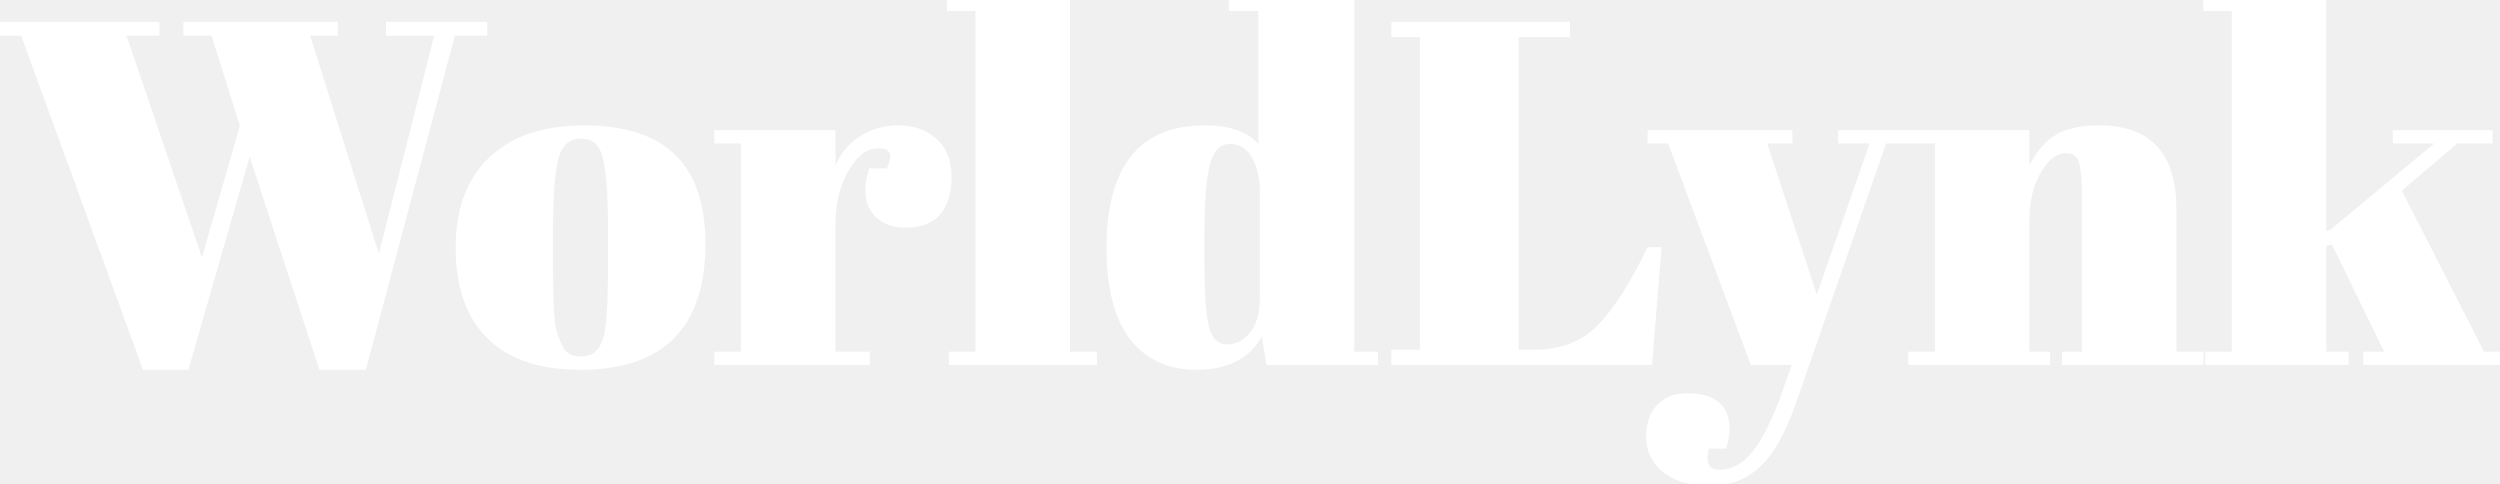
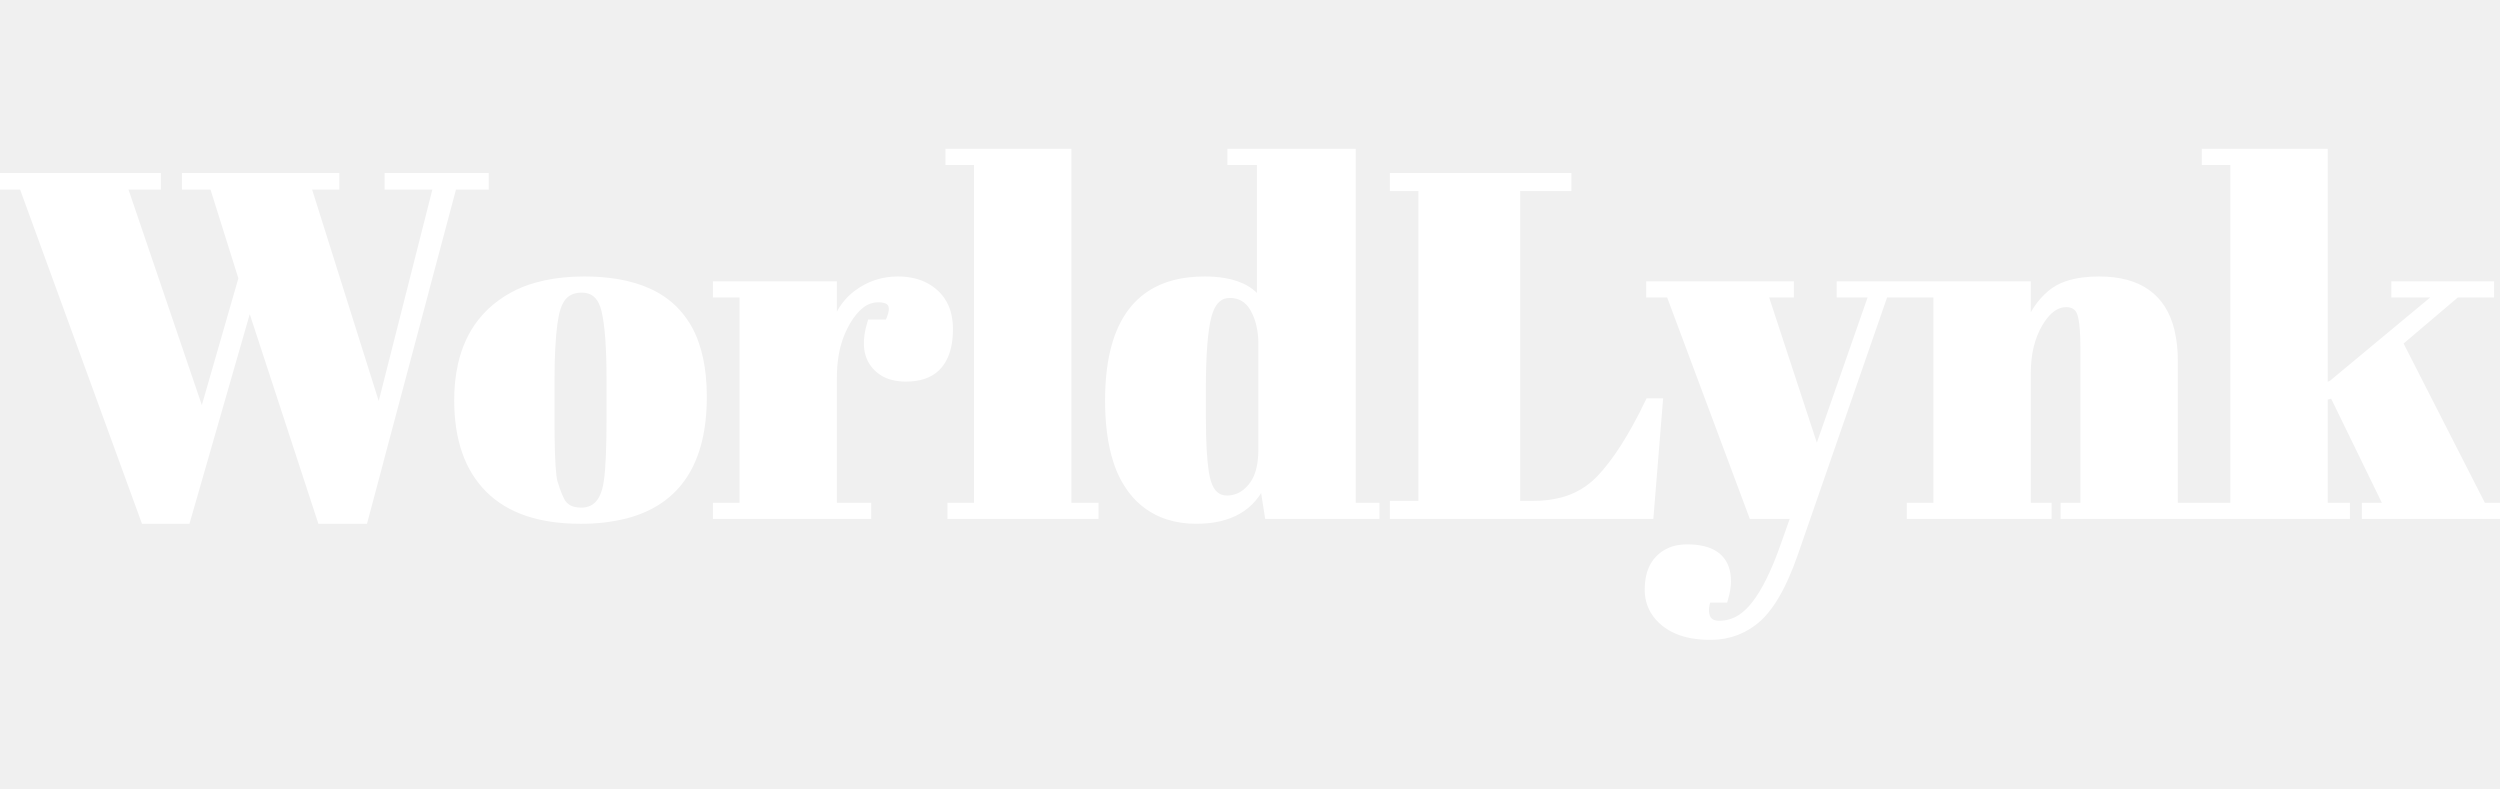
- <svg xmlns="http://www.w3.org/2000/svg" width="517" height="100" viewBox="0 0 517 100">
+ <svg xmlns="http://www.w3.org/2000/svg" width="317" height="100" viewBox="0 0 517 100">
  <g id="svgGroup" stroke-linecap="round" fill-rule="evenodd" font-size="9pt" stroke="#fff" stroke-width="0.25mm" fill="#fff" style="stroke:#fff;stroke-width:0.25mm;fill:white">
    <path d="M 25.5 6.9 L 41.8 54.8 L 50.1 26 L 44.1 6.9 L 38.4 6.9 L 38.4 5 L 69.4 5 L 69.4 6.9 L 63.5 6.9 L 78.4 54.2 L 90.4 6.9 L 80.3 6.9 L 80.3 5 L 100.3 5 L 100.3 6.9 L 93.7 6.9 L 75.3 76 L 66.4 76 L 51.6 30.8 L 38.6 76 L 29.9 76 L 4.7 6.9 L 0 6.9 L 0 5 L 32.5 5 L 32.5 6.9 L 25.5 6.9 Z M 517 75 L 489.2 75 L 489.2 73.2 L 493.8 73.2 L 482.5 50 L 480.6 50.5 L 480.6 73.2 L 485.2 73.2 L 485.2 75 L 456.5 75 L 456.5 73.2 L 462 73.2 L 462 1.8 L 456.1 1.8 L 456.1 0 L 480.6 0 L 480.6 48.5 L 482.2 47.9 L 504.7 29.2 L 495.3 29.2 L 495.3 27.4 L 515 27.4 L 515 29.2 L 508 29.2 L 496.1 39.3 L 513.4 73.2 L 517 73.2 L 517 75 Z M 345.3 29.2 L 341.2 29.2 L 341.2 27.4 L 370.2 27.4 L 370.2 29.2 L 364.8 29.2 L 375.7 62.4 L 387.3 29.2 L 380.6 29.2 L 380.6 27.4 L 394.7 27.4 L 394.7 29.2 L 389.7 29.2 L 371 83.1 A 60.584 60.584 0 0 1 369.08 87.941 Q 366.547 93.555 363.6 96.25 A 14.199 14.199 0 0 1 354.013 99.995 A 18.272 18.272 0 0 1 353.6 100 A 20.841 20.841 0 0 1 349.879 99.688 Q 346.545 99.082 344.3 97.3 A 9.233 9.233 0 0 1 341.98 94.657 A 8.43 8.43 0 0 1 340.9 90.4 Q 340.9 87.36 342.053 85.367 A 6.594 6.594 0 0 1 343.1 84 A 7.383 7.383 0 0 1 347.289 81.921 A 10.341 10.341 0 0 1 348.9 81.8 Q 356.262 81.8 357.094 87.228 A 9.717 9.717 0 0 1 357.2 88.7 Q 357.2 90.2 356.6 92.3 L 353.1 92.3 Q 352.3 94.6 352.9 96.1 A 2.226 2.226 0 0 0 354.485 97.468 Q 354.977 97.6 355.6 97.6 A 8.127 8.127 0 0 0 360.676 95.793 Q 361.801 94.923 362.833 93.634 A 16.438 16.438 0 0 0 362.9 93.55 Q 366.1 89.5 369 81.2 L 371.2 75 L 362.4 75 L 345.3 29.2 Z M 395.1 29.2 L 395.1 27.4 L 419.2 27.4 L 419.2 36.6 Q 420.8 32 424.1 29.2 A 10.305 10.305 0 0 1 427.416 27.361 Q 428.924 26.836 430.782 26.597 A 26.145 26.145 0 0 1 434.1 26.4 Q 446.339 26.4 448.914 36.811 A 26.267 26.267 0 0 1 449.6 43.1 L 449.6 73.2 L 455.2 73.2 L 455.2 75 L 426.9 75 L 426.9 73.2 L 431 73.2 L 431 40.7 A 70.569 70.569 0 0 0 430.962 38.278 Q 430.846 34.936 430.383 33.44 A 4.106 4.106 0 0 0 430.2 32.95 A 2.993 2.993 0 0 0 429.366 31.842 Q 428.571 31.2 427.3 31.2 Q 424.737 31.2 422.655 33.895 A 13.992 13.992 0 0 0 421.65 35.4 Q 419.2 39.6 419.2 45.6 L 419.2 73.2 L 423.5 73.2 L 423.5 75 L 395.1 75 L 395.1 73.2 L 400.6 73.2 L 400.6 29.2 L 395.1 29.2 Z M 288.2 7.2 L 288.2 5 L 324.2 5 L 324.2 7.2 L 313.6 7.2 L 313.6 72.8 L 317.2 72.8 A 22.497 22.497 0 0 0 323.09 72.069 A 16.462 16.462 0 0 0 330.75 67.6 Q 335.8 62.4 341 51.6 L 343.1 51.6 L 341.2 75 L 288.2 75 L 288.2 72.8 L 294.1 72.8 L 294.1 7.2 L 288.2 7.2 Z M 284.5 75 L 262.3 75 L 261.2 68 Q 257.8 76 247.4 76 A 19.043 19.043 0 0 1 241.498 75.13 A 15.077 15.077 0 0 1 234.05 69.8 A 19.924 19.924 0 0 1 231.019 63.891 Q 230.106 61.133 229.678 57.752 A 51.5 51.5 0 0 1 229.3 51.3 Q 229.3 28.556 245.82 26.587 A 27.721 27.721 0 0 1 249.1 26.4 A 24.402 24.402 0 0 1 253.125 26.706 Q 258.6 27.625 260.7 31.3 L 260.7 1.8 L 254.6 1.8 L 254.6 0 L 279.6 0 L 279.6 73.2 L 284.5 73.2 L 284.5 75 Z M 172.3 46.4 L 172.3 73.2 L 179.4 73.2 L 179.4 75 L 148.2 75 L 148.2 73.2 L 153.7 73.2 L 153.7 29.2 L 148.2 29.2 L 148.2 27.4 L 172.3 27.4 L 172.3 37 A 15.784 15.784 0 0 1 173.897 32.987 A 12.523 12.523 0 0 1 177.3 29.15 Q 181 26.4 185.7 26.4 A 13.615 13.615 0 0 1 189.105 26.804 A 9.971 9.971 0 0 1 193.35 29.05 A 8.62 8.62 0 0 1 196.012 33.734 A 13.017 13.017 0 0 1 196.3 36.55 Q 196.3 39.837 195.289 42.091 A 8.008 8.008 0 0 1 194.1 44 Q 192.132 46.326 188.284 46.571 A 14.681 14.681 0 0 1 187.35 46.6 A 10.889 10.889 0 0 1 184.741 46.307 A 6.877 6.877 0 0 1 180.65 43.6 Q 178.5 40.6 180.1 35.3 L 183.7 35.3 A 12.849 12.849 0 0 0 184.106 34.391 Q 185.624 30.566 182.284 30.232 A 6.888 6.888 0 0 0 181.6 30.2 A 5.806 5.806 0 0 0 177.948 31.535 Q 176.423 32.731 175.1 35 A 20.236 20.236 0 0 0 172.662 41.889 A 27.053 27.053 0 0 0 172.3 46.4 Z M 196.3 1.8 L 196.3 0 L 220.8 0 L 220.8 73.2 L 226.4 73.2 L 226.4 75 L 196.7 75 L 196.7 73.2 L 202.2 73.2 L 202.2 1.8 L 196.3 1.8 Z M 120 76 Q 107.5 76 101.1 69.6 Q 94.7 63.2 94.7 51.25 A 33.35 33.35 0 0 1 95.473 43.842 Q 96.631 38.758 99.524 35.067 A 19.918 19.918 0 0 1 101.55 32.85 A 22.467 22.467 0 0 1 111.012 27.635 Q 114.489 26.651 118.64 26.451 A 44.929 44.929 0 0 1 120.8 26.4 A 41.227 41.227 0 0 1 127.607 26.924 Q 131.28 27.541 134.187 28.881 A 18.101 18.101 0 0 1 139.3 32.35 A 18.477 18.477 0 0 1 143.827 39.721 Q 144.835 42.657 145.197 46.255 A 42.42 42.42 0 0 1 145.4 50.5 Q 145.4 70.735 129.406 74.913 A 37.282 37.282 0 0 1 120 76 Z M 126.2 55.3 L 126.2 46.8 Q 126.2 37.1 125.15 32.65 A 8.456 8.456 0 0 0 124.481 30.756 Q 123.236 28.31 120.545 28.205 A 6.267 6.267 0 0 0 120.3 28.2 A 6.295 6.295 0 0 0 118.74 28.383 A 4.523 4.523 0 0 0 116.75 29.45 Q 115.4 30.7 114.8 33.6 Q 114.102 37.089 113.945 43.404 A 157.43 157.43 0 0 0 113.9 47.3 L 113.9 55.1 A 289.038 289.038 0 0 0 113.923 58.882 Q 114.019 66.218 114.523 68.104 A 3.805 3.805 0 0 0 114.55 68.2 A 31.804 31.804 0 0 0 115.034 69.708 Q 115.457 70.914 115.9 71.8 A 3.863 3.863 0 0 0 118.669 74.036 A 6.643 6.643 0 0 0 120.2 74.2 A 5.032 5.032 0 0 0 122.585 73.656 Q 124.468 72.661 125.26 69.848 A 11.288 11.288 0 0 0 125.3 69.7 Q 126.042 67.062 126.172 58.984 A 229.329 229.329 0 0 0 126.2 55.3 Z M 261 61.4 L 261 39.6 A 18.206 18.206 0 0 0 260.719 36.321 Q 260.309 34.081 259.3 32.3 A 6.481 6.481 0 0 0 257.925 30.577 Q 256.453 29.3 254.3 29.3 Q 251.341 29.3 250.07 32.839 A 11.52 11.52 0 0 0 249.8 33.7 Q 248.6 38.1 248.6 49.1 L 248.6 54.3 A 159.25 159.25 0 0 0 248.653 58.556 Q 248.816 64.621 249.483 67.455 A 10.714 10.714 0 0 0 249.7 68.25 Q 250.8 71.7 253.75 71.7 A 6.129 6.129 0 0 0 258.016 69.984 A 8.882 8.882 0 0 0 258.85 69.1 A 8.273 8.273 0 0 0 260.281 66.461 Q 260.686 65.273 260.862 63.82 A 20.064 20.064 0 0 0 261 61.4 Z" vector-effect="non-scaling-stroke" />
  </g>
</svg>
